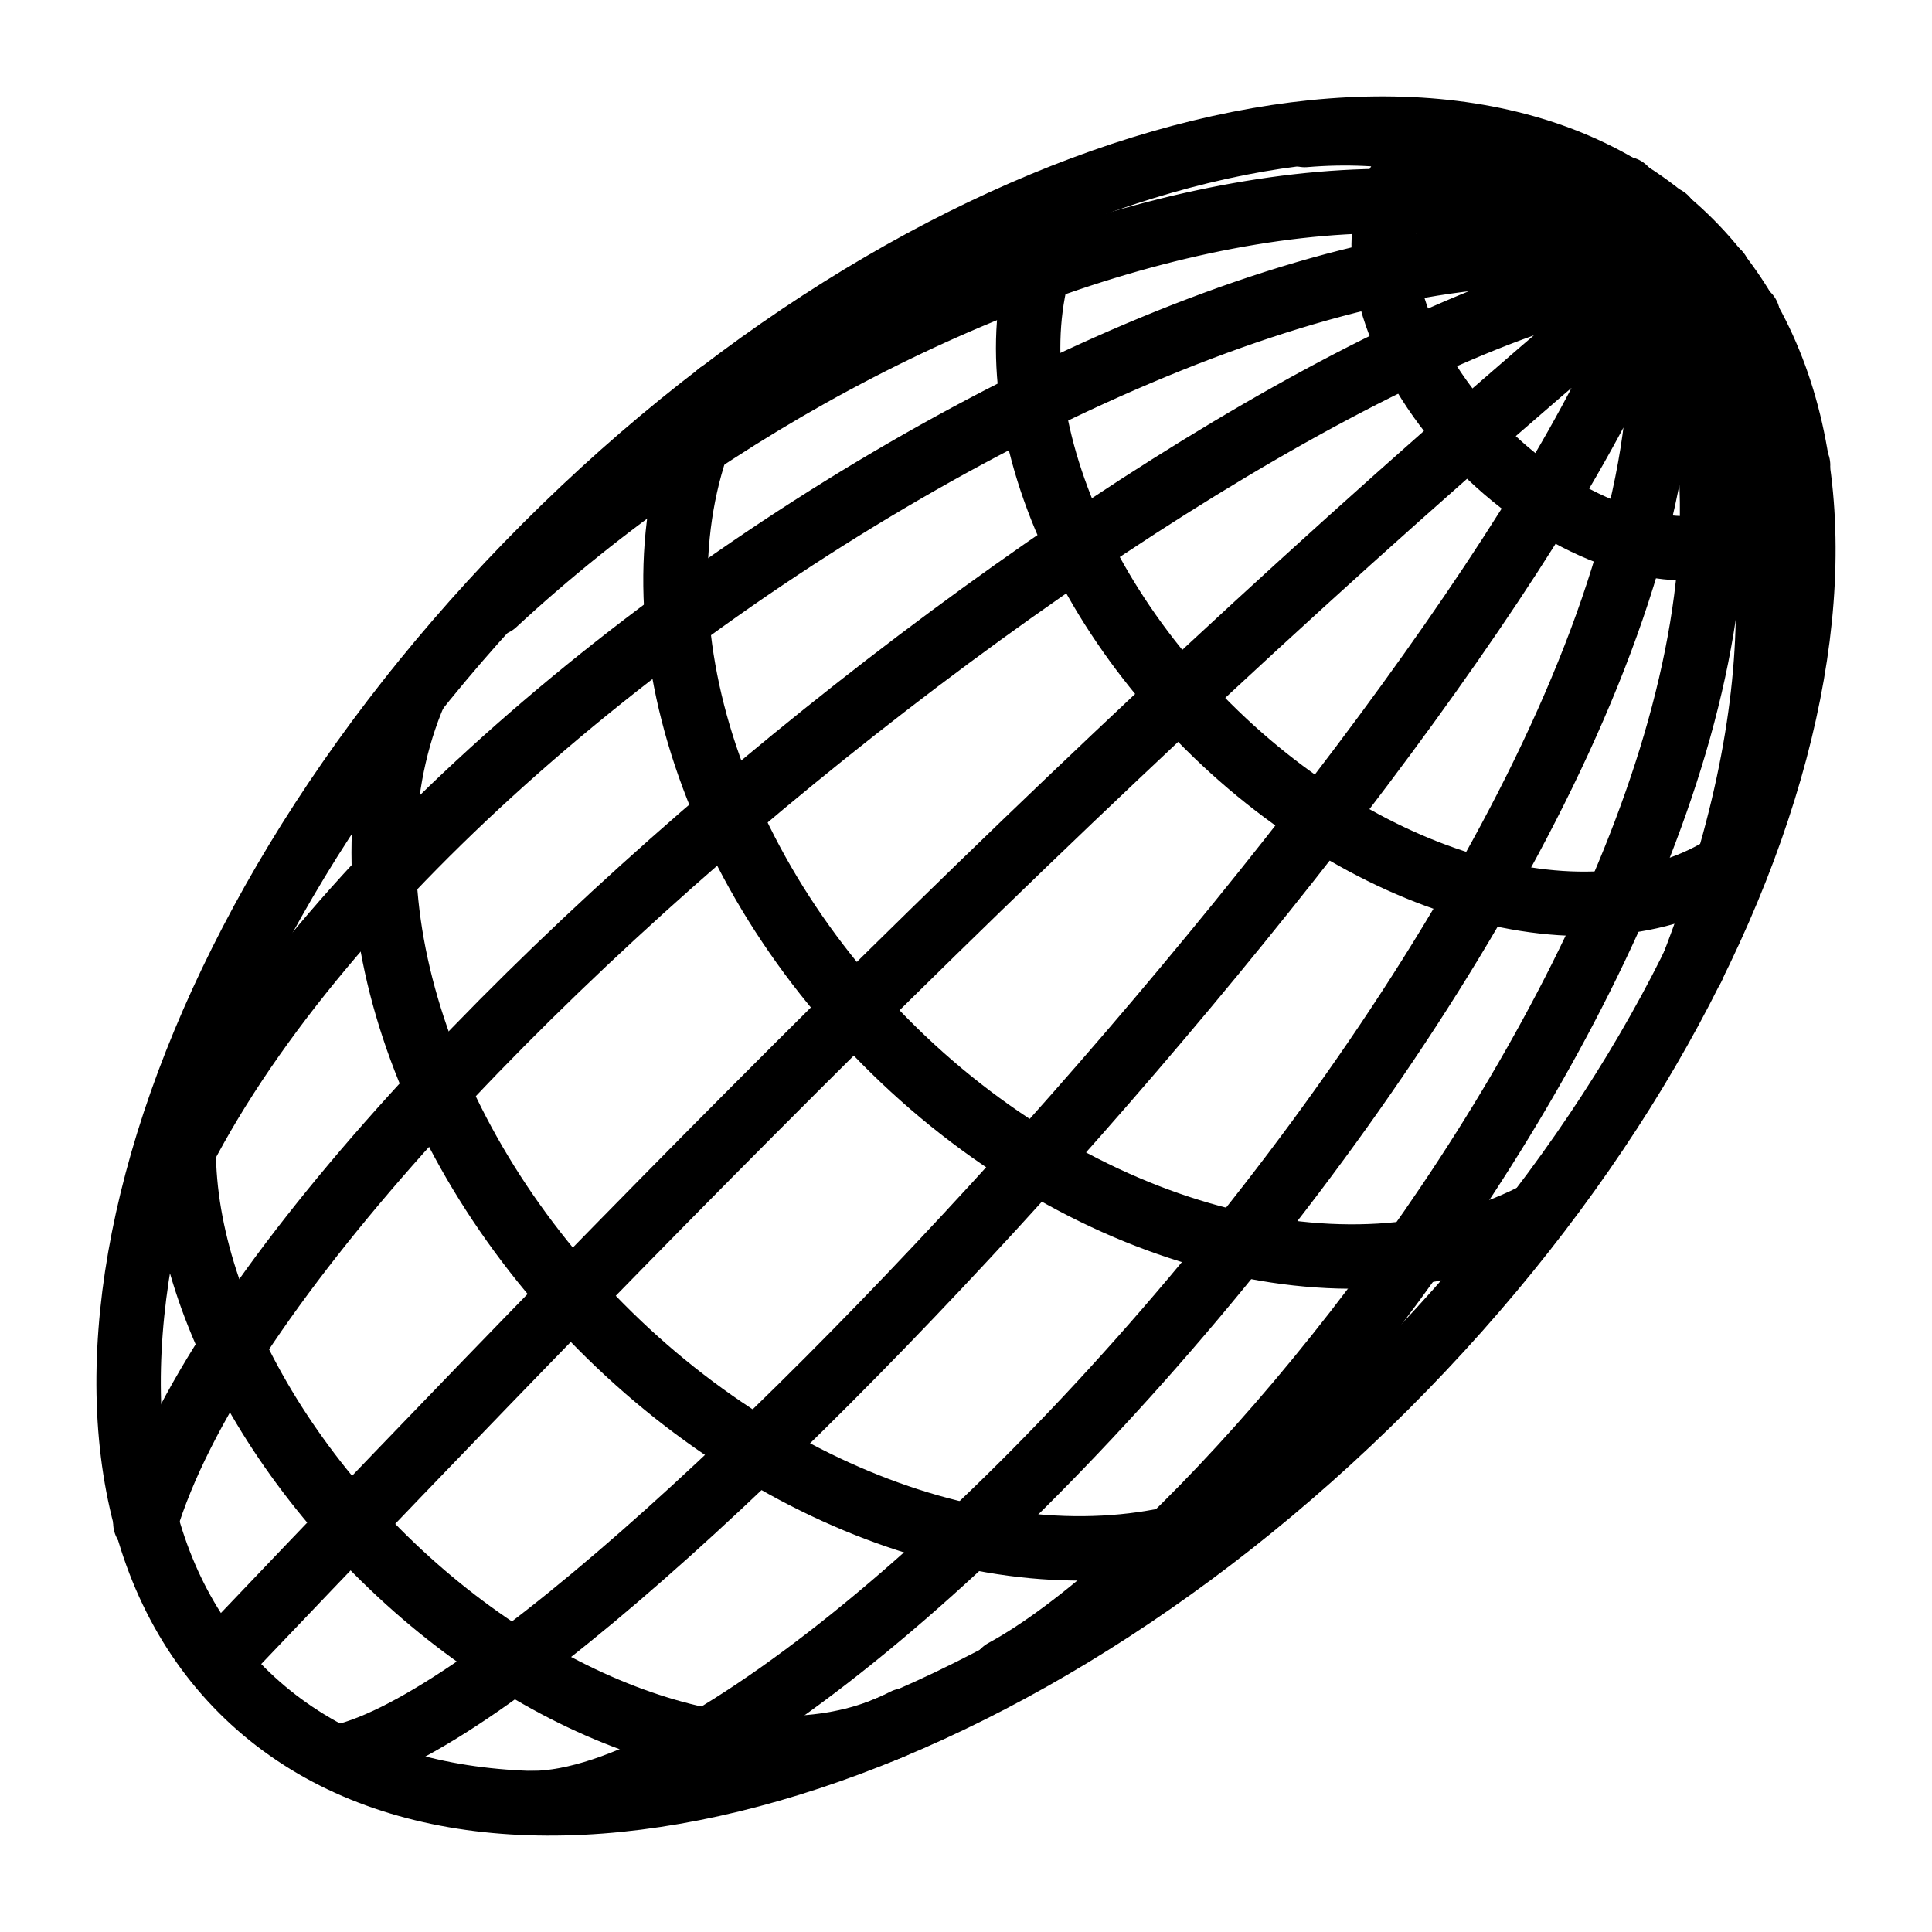
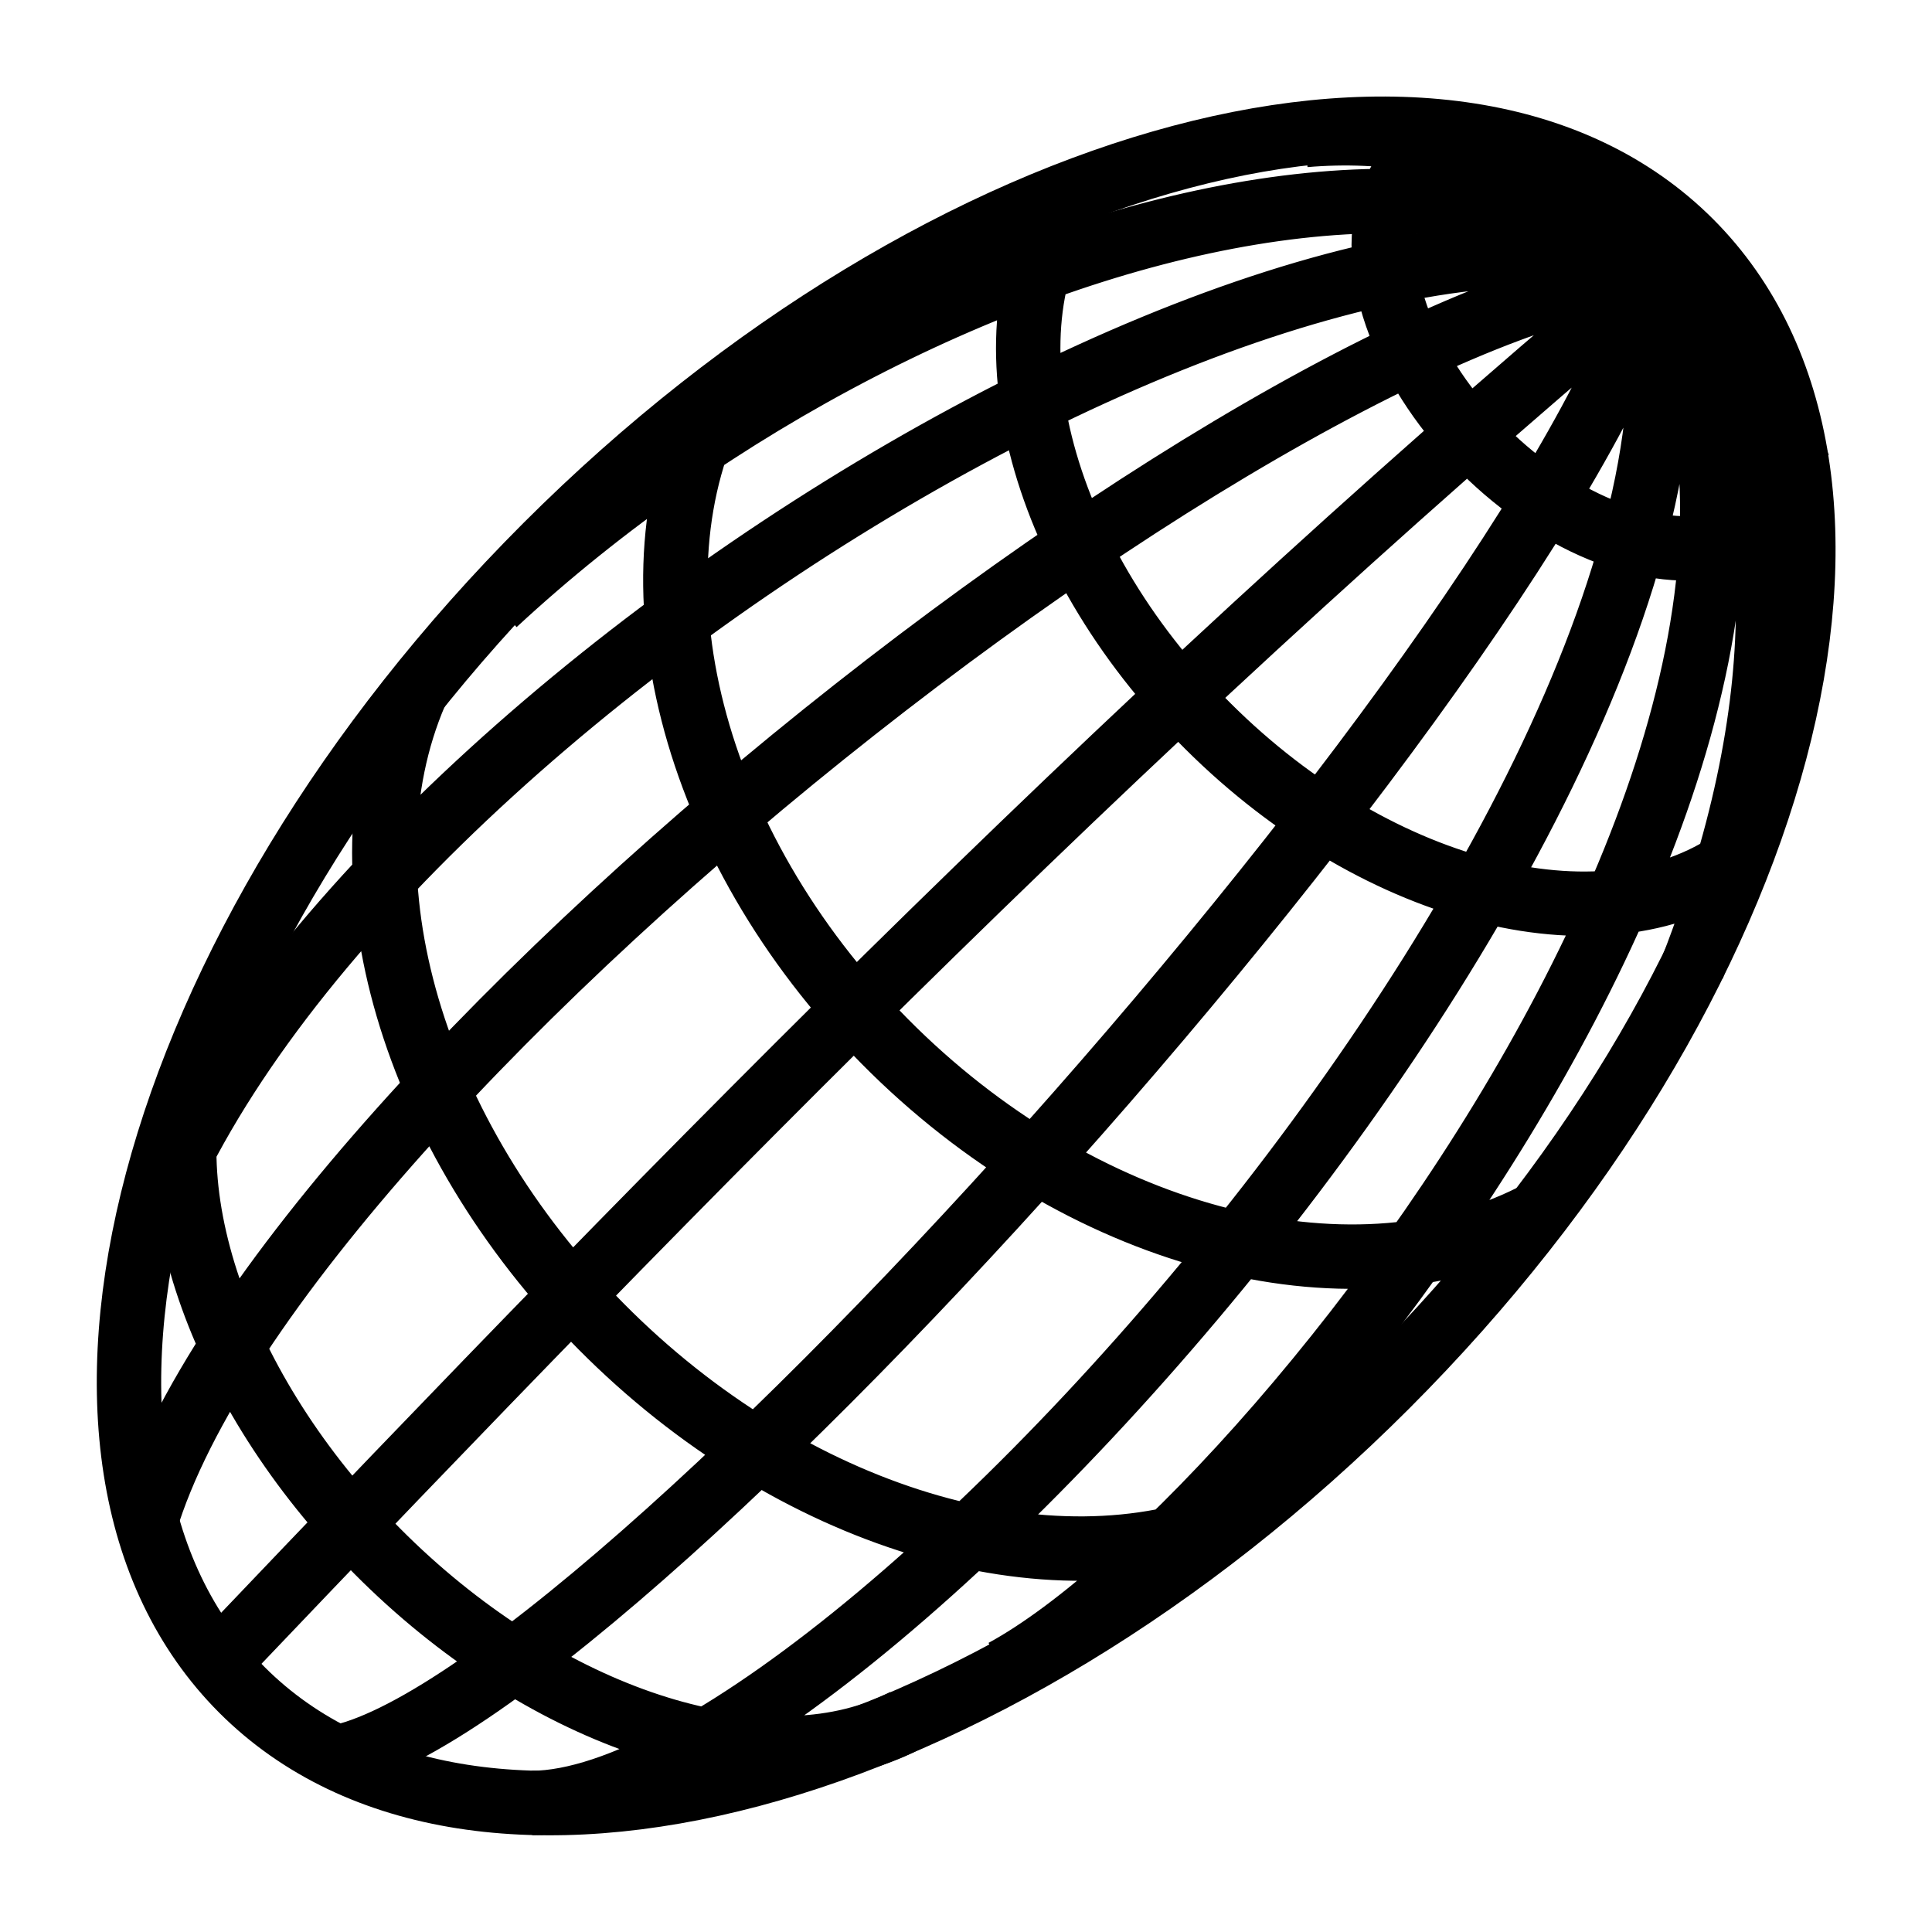
<svg xmlns="http://www.w3.org/2000/svg" width="45" height="45">
-   <g fill="none" stroke="#000" stroke-linecap="round" stroke-miterlimit="10" stroke-width="1.5">
-     <ellipse cy="31.82" stroke-linejoin="round" color="#000" rx="23.855" ry="13.84" style="isolation:auto;mix-blend-mode:normal" transform="rotate(-45)" />
-     <path stroke-linejoin="round" d="M35.693 28.324a13.84 10.205 45 0 1-15.087-4.073 13.84 10.205 45 0 1-3.86-15.079m23.8 10.762a10.994 7.328 45 0 1-12.412-3.02A10.994 7.328 45 0 1 25.039 4.49m16.798 6.515a5.855 3.614 45 0 1-4.341 1.415 5.855 3.614 45 0 1-4.9-4.872 5.855 3.614 45 0 1 1.365-4.375M21.076 40.072a11.64 7.328 45 0 1-11.765-3.427 11.64 7.328 45 0 1-4.727-11.899M28.76 35.384a14.133 10.205 45 0 1-14.768-4.488 14.133 10.205 45 0 1-4.329-14.765" color="#000" style="isolation:auto;mix-blend-mode:normal" />
-     <path d="M5.133 38.67C16.15 27.098 26.98 16.001 39.323 5.755M3.386 35.475C6.566 24.964 32.087 5.163 40.023 6.352M3.431 28.648c4.8-12.63 29.779-27.395 37.28-21.308m-29.194 6.717C21.554 4.744 38.326.177 41.881 10.835M7.93 40.916c6.783-1.556 30.397-28.378 30.864-35.83M12.395 41.998c7.88-.044 30.919-26.54 25.448-37.602M23.38 38.928c6.779-3.686 23.816-25.855 12.982-35.194m3.062 18.794C44.391 9.724 38.02 2.502 30.39 3.145" color-interpolation="auto" />
-   </g>
+   <path fill="none" stroke="#000" stroke-width="1.5" d="M39.37 5.632a13.84 23.86 45 0 1-7.082 26.65 13.84 23.86 45 0 1-26.65 7.082 13.84 23.86 45 0 1 7.082-26.65 13.84 23.86 45 0 1 26.65-7.082z" />
+   <path fill="none" stroke="#000" stroke-width="1.5" d="M5.133 38.67C16.153 27.1 26.983 16 39.323 5.75M3.383 35.47c3.18-10.51 28.7-30.31 36.64-29.12m-36.59 22.3c4.8-12.63 29.78-27.4 37.28-21.31m-29.19 6.717c10.04-9.313 26.81-13.88 30.36-3.222m-33.95 30.08c6.783-1.556 30.4-28.38 30.86-35.83m-26.4 36.91c7.88-.044 30.92-26.54 25.45-37.6m-14.46 34.53c6.779-3.686 23.82-25.86 12.98-35.19m3.062 18.79c4.967-12.8-1.404-20.03-9.034-19.38m5.303 25.18a13.84 10.2 45 0 1-15.09-4.073 13.84 10.2 45 0 1-3.86-15.08m23.8 10.76a10.99 7.328 45 0 1-12.41-3.02 10.99 7.328 45 0 1-3.095-12.42m16.8 6.515a5.855 3.614 45 0 1-4.341 1.415 5.855 3.614 45 0 1-4.9-4.872 5.855 3.614 45 0 1 1.365-4.375m-12.88 36.9a11.64 7.328 45 0 1-11.76-3.427 11.64 7.328 45 0 1-4.727-11.9m24.18 10.64a14.13 10.2 45 0 1-14.77-4.488 14.13 10.2 45 0 1-4.329-14.76" />
</svg>
